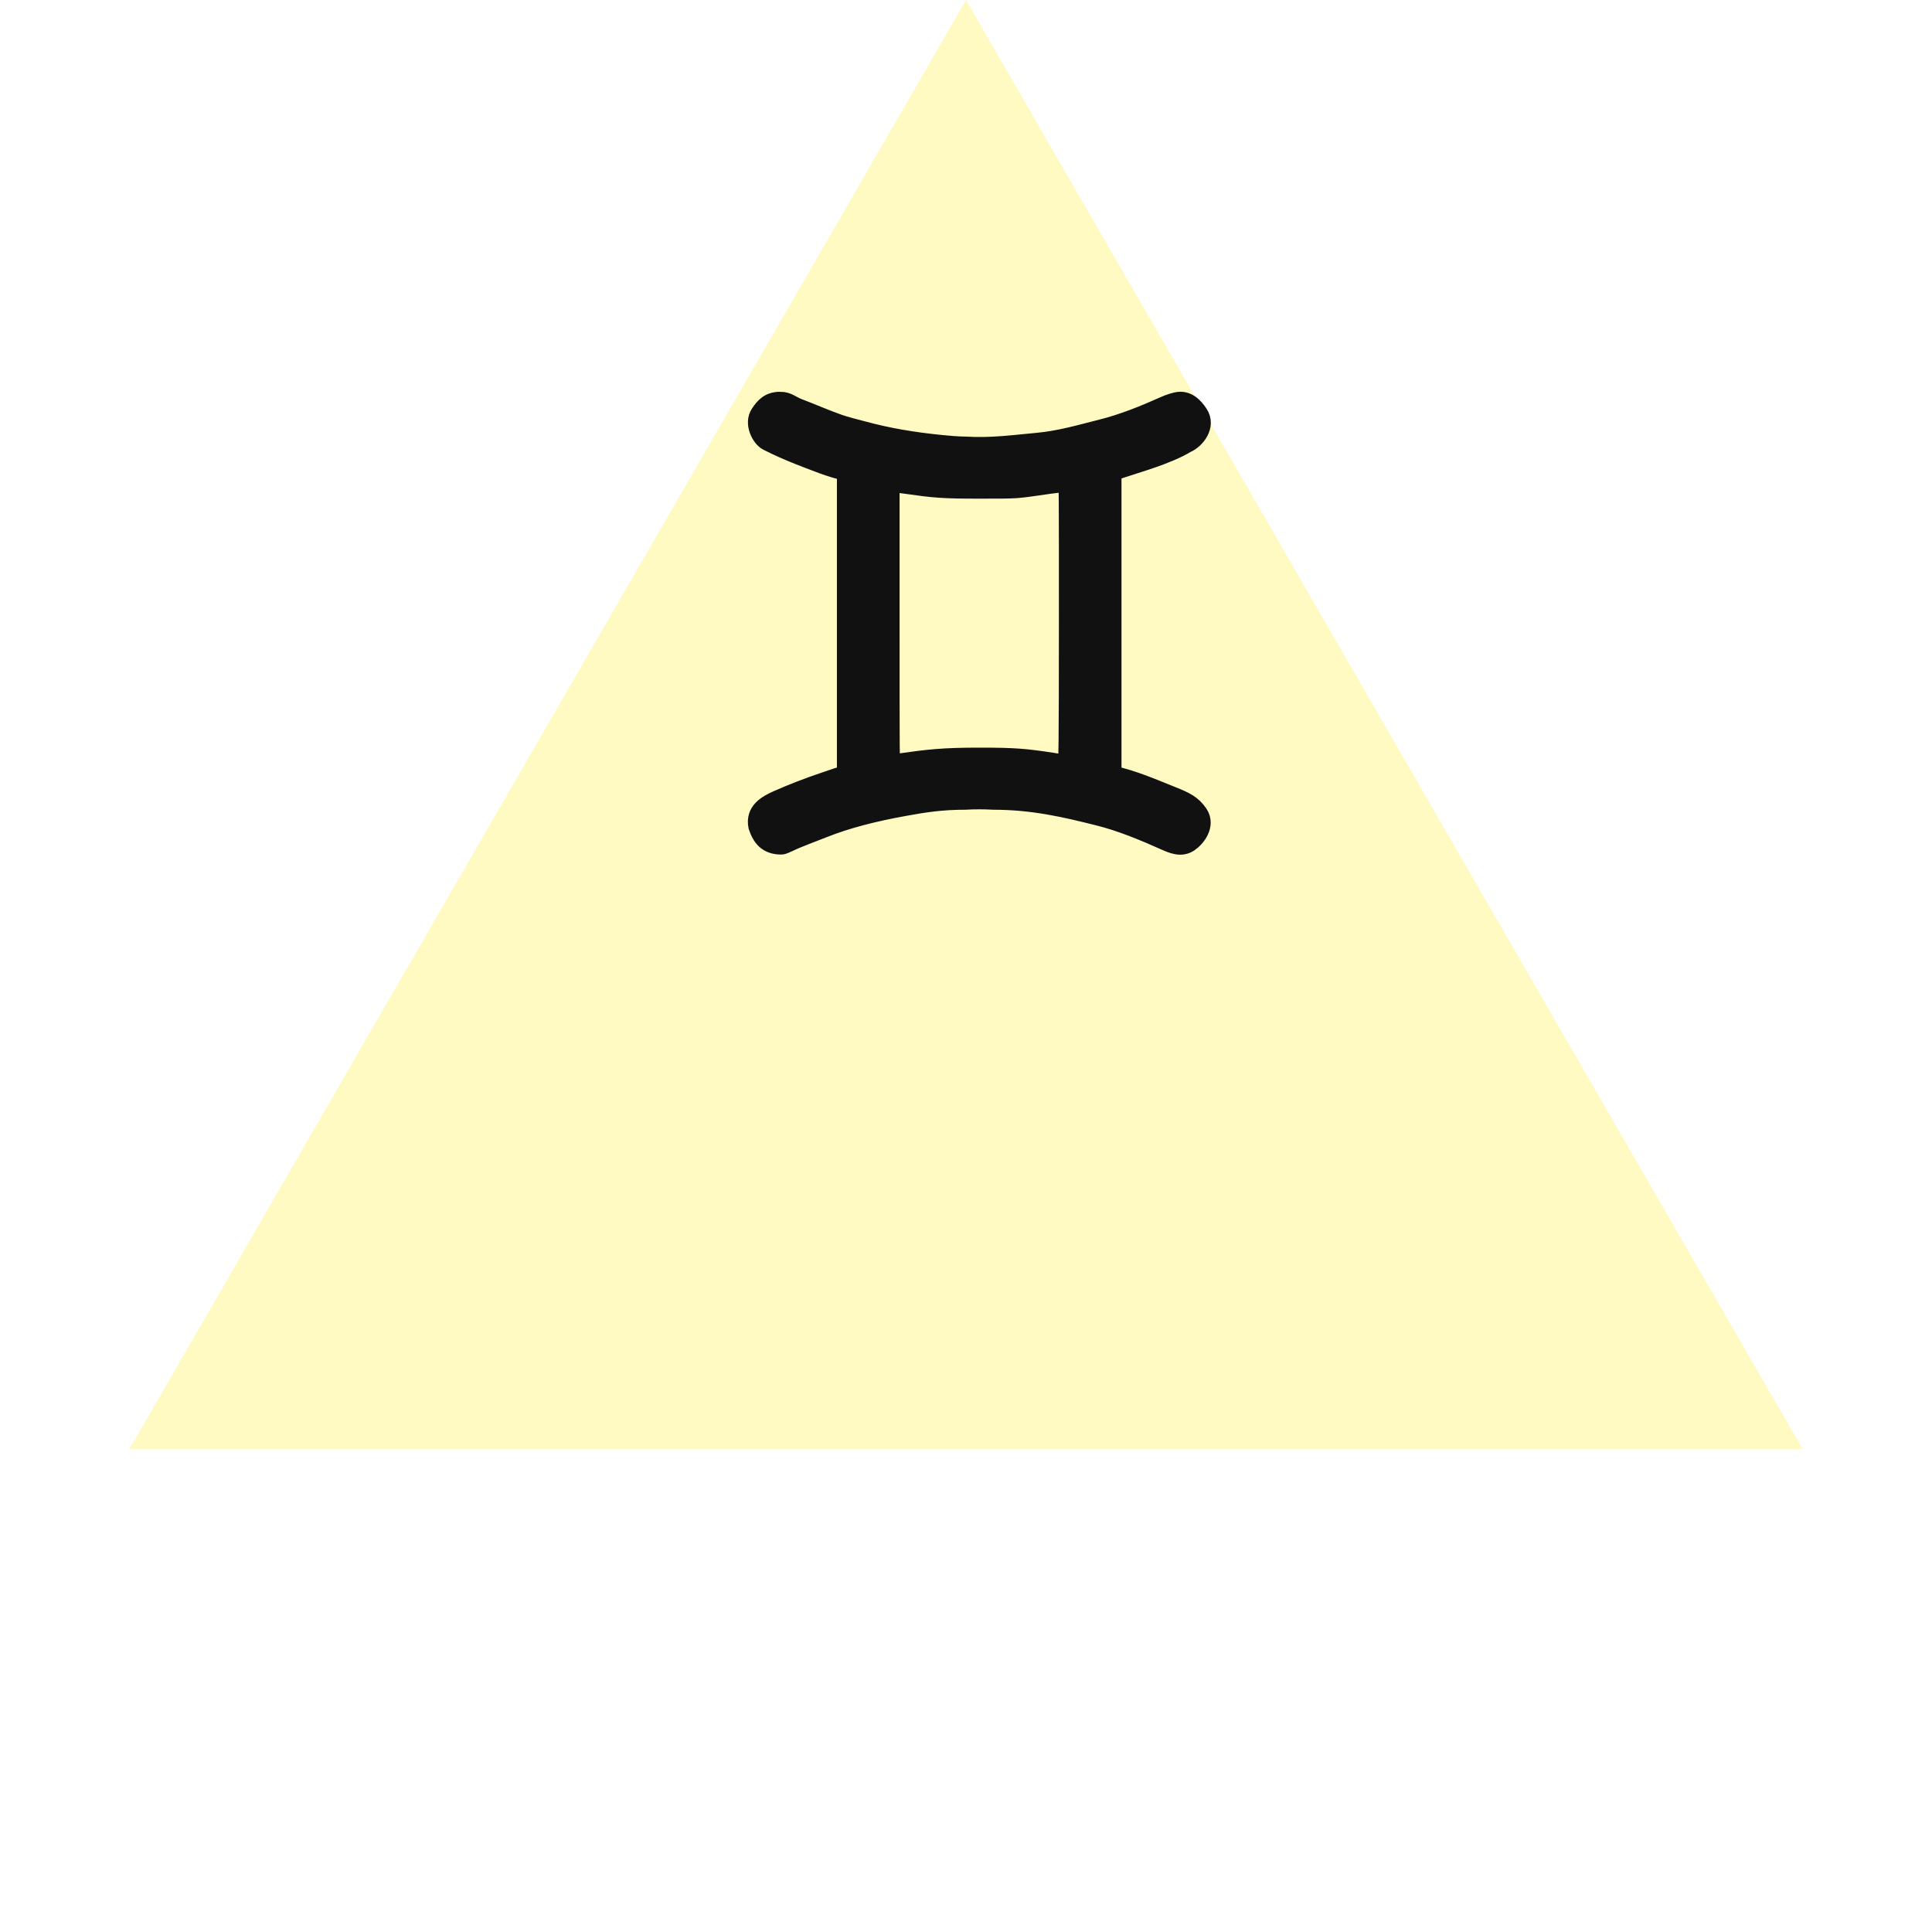
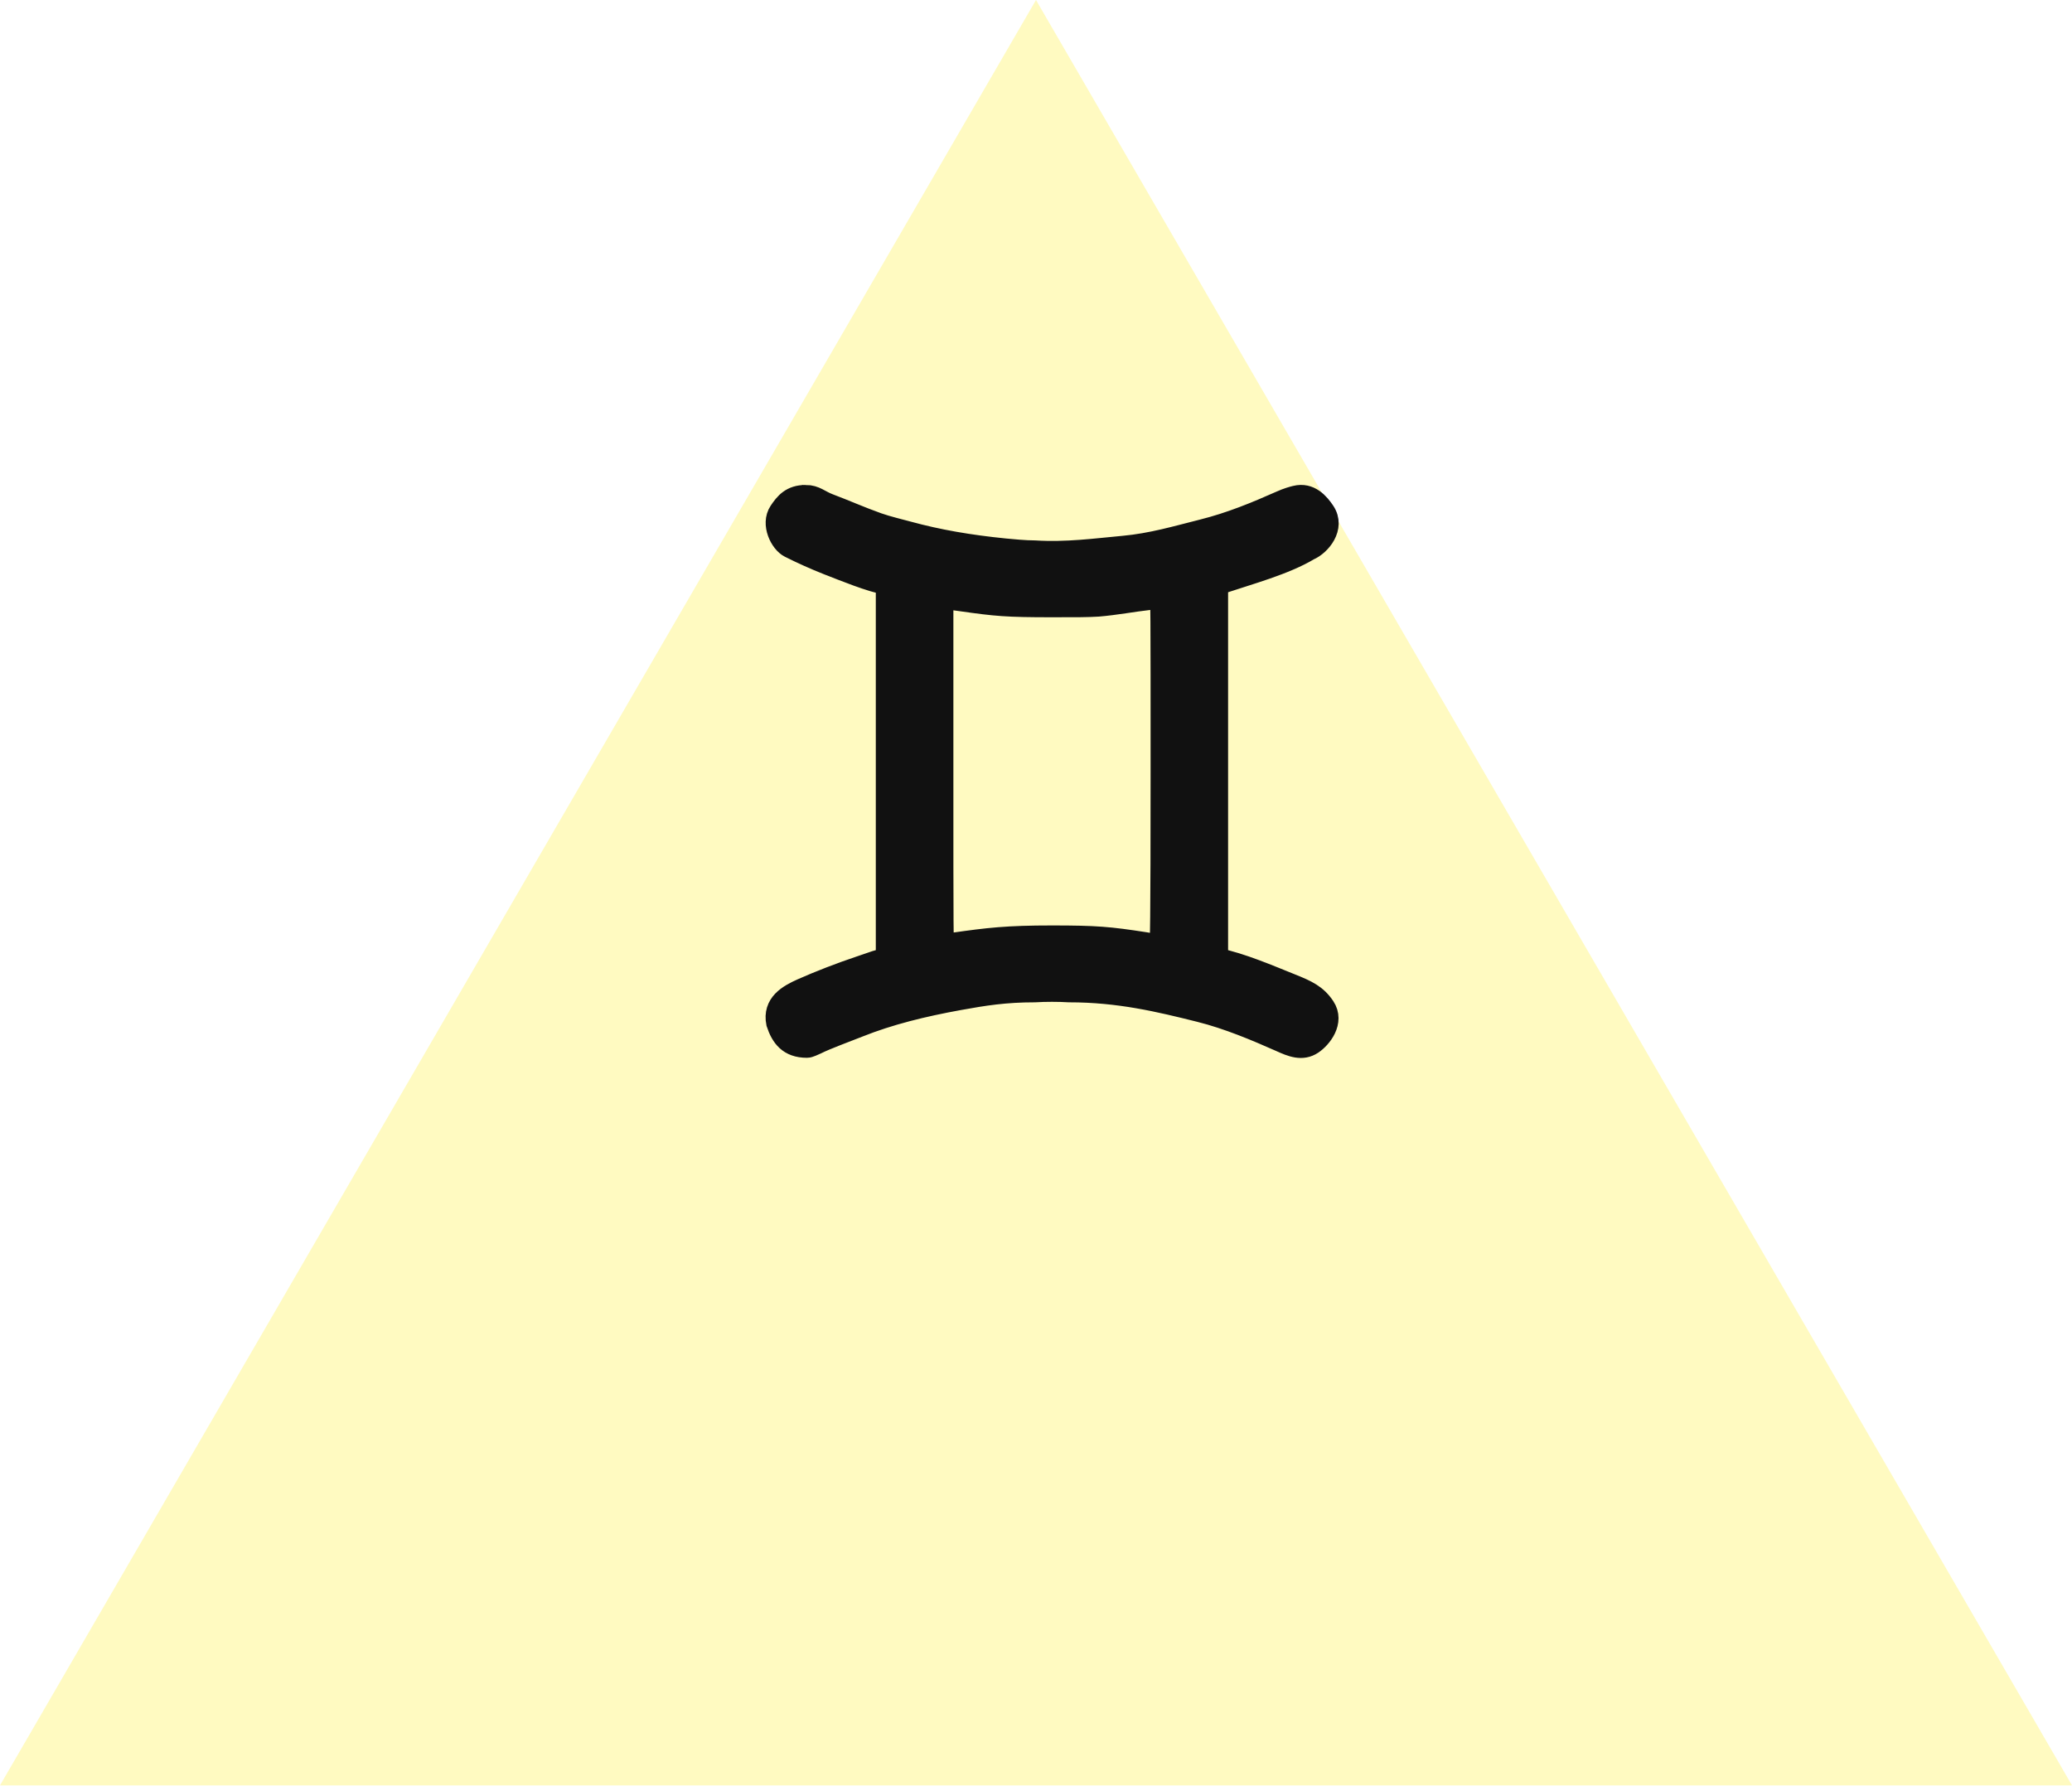
- <svg xmlns="http://www.w3.org/2000/svg" width="217" height="217" viewBox="0 0 217 217" fill="none">
-   <path d="M108.5 0L202.464 162.75H14.536L108.5 0Z" fill="#FFFAC1" />
-   <path d="M87.634 45.002C88.5 45.002 88.895 45.467 89.731 45.782C91.18 46.325 92.516 46.931 94.166 47.52C95.006 47.82 96.263 48.118 96.922 48.299C99.67 49.049 102.494 49.534 105.731 49.857C106.33 49.917 107.589 50.036 108.427 50.036C111.305 50.216 113.948 49.846 116.457 49.617C119.054 49.381 121.328 48.699 123.648 48.118C126.21 47.478 128.524 46.517 130.719 45.542C131.378 45.242 131.857 45.122 132.098 45.062C133.365 44.745 134.183 45.704 134.675 46.441C135.62 47.861 134.303 49.426 133.296 49.857C131.106 51.171 127.895 52.037 125.265 52.913L124.965 52.973V87.011C127.125 87.442 129.737 88.572 131.676 89.348C133.095 89.916 133.956 90.312 134.673 91.386C135.552 92.705 134.376 94.16 133.594 94.681C132.68 95.291 131.748 94.91 130.717 94.442C128.539 93.475 125.964 92.385 123.407 91.746C119.706 90.82 116.066 89.947 111.543 89.947C110.584 89.888 109.386 89.888 108.427 89.947C105.729 89.947 103.839 90.248 101.535 90.666C98.261 91.261 95.222 92.005 92.426 93.123C91.343 93.556 89.521 94.216 88.59 94.681C88.29 94.8 87.991 94.981 87.75 94.981C86.129 94.981 85.468 94.067 85.054 92.824C84.708 91.087 86.086 90.322 87.331 89.768C88.865 89.086 90.82 88.325 92.603 87.731C93.835 87.321 94.266 87.117 95.001 87.012V52.975C93.635 52.779 91.026 51.699 89.668 51.176C88.487 50.709 87.327 50.189 86.192 49.618C85.401 49.223 84.55 47.558 85.293 46.443C85.814 45.661 86.365 45.004 87.631 45.004L87.634 45.002ZM100.159 54.171H100.04V69.991C100.04 85.031 100.04 85.811 100.159 85.811C100.219 85.811 100.579 85.692 100.999 85.632C104.231 85.171 105.89 84.973 109.988 84.973C114.021 84.973 115.165 85.078 118.377 85.572C119.157 85.692 119.755 85.811 119.815 85.811C119.875 85.871 119.935 84.013 119.935 69.991C119.935 54.951 119.935 54.111 119.815 54.171C119.755 54.171 119.336 54.291 118.796 54.35C117.375 54.508 115.737 54.82 114.182 54.949C113.223 55.009 112.324 55.009 109.988 55.009C105.87 55.009 104.906 54.916 101.779 54.47C101.359 54.41 100.82 54.35 100.64 54.291C100.461 54.231 100.221 54.171 100.161 54.171H100.159Z" fill="#111111" stroke="#111111" stroke-width="2" />
+ <svg xmlns="http://www.w3.org/2000/svg" width="188" height="162" viewBox="0 0 188 162" fill="none">
+   <path d="M94 0L188 162H0L94 0Z" fill="#FFFAC1" />
+   <path d="M73.098 45.002C73.964 45.002 74.359 45.467 75.195 45.782C76.644 46.325 77.979 46.931 79.63 47.52C80.47 47.82 81.727 48.118 82.386 48.299C85.133 49.049 87.957 49.534 91.194 49.857C91.793 49.917 93.053 50.036 93.891 50.036C96.769 50.216 99.412 49.846 101.921 49.617C104.517 49.381 106.792 48.699 109.112 48.118C111.673 47.478 113.988 46.517 116.183 45.542C116.842 45.242 117.321 45.122 117.562 45.062C118.829 44.745 119.647 45.704 120.138 46.441C121.084 47.861 119.767 49.426 118.76 49.857C116.569 51.171 113.359 52.037 110.729 52.913L110.429 52.973V87.011C112.589 87.442 115.201 88.572 117.14 89.348C118.559 89.916 119.42 90.312 120.137 91.386C121.016 92.705 119.84 94.16 119.058 94.681C118.144 95.291 117.212 94.91 116.181 94.442C114.003 93.475 111.428 92.385 108.871 91.746C105.169 90.82 101.529 89.947 97.006 89.947C96.047 89.888 94.85 89.888 93.891 89.947C91.193 89.947 89.303 90.248 86.998 90.666C83.725 91.261 80.685 92.005 77.89 93.123C76.806 93.556 74.984 94.216 74.054 94.681C73.753 94.8 73.455 94.981 73.214 94.981C71.593 94.981 70.931 94.067 70.518 92.824C70.171 91.087 71.55 90.322 72.794 89.768C74.329 89.086 76.284 88.325 78.067 87.731C79.298 87.321 79.73 87.117 80.465 87.012V52.975C79.099 52.779 76.489 51.699 75.132 51.176C73.951 50.709 72.791 50.189 71.656 49.618C70.865 49.223 70.014 47.558 70.757 46.443C71.278 45.661 71.829 45.004 73.095 45.004L73.098 45.002ZM85.623 54.171H85.504V69.991C85.504 85.031 85.504 85.811 85.623 85.811C85.683 85.811 86.043 85.692 86.463 85.632C89.695 85.171 91.354 84.973 95.452 84.973C99.485 84.973 100.628 85.078 103.84 85.572C104.62 85.692 105.219 85.811 105.279 85.811C105.339 85.871 105.398 84.013 105.398 69.991C105.398 54.951 105.398 54.111 105.279 54.171C105.219 54.171 104.799 54.291 104.26 54.35C102.838 54.508 101.201 54.82 99.646 54.949C98.687 55.009 97.788 55.009 95.452 55.009C91.334 55.009 90.37 54.916 87.242 54.47C86.823 54.41 86.283 54.35 86.104 54.291C85.925 54.231 85.684 54.171 85.625 54.171H85.623Z" fill="#111111" stroke="#111111" stroke-width="2" />
</svg>
